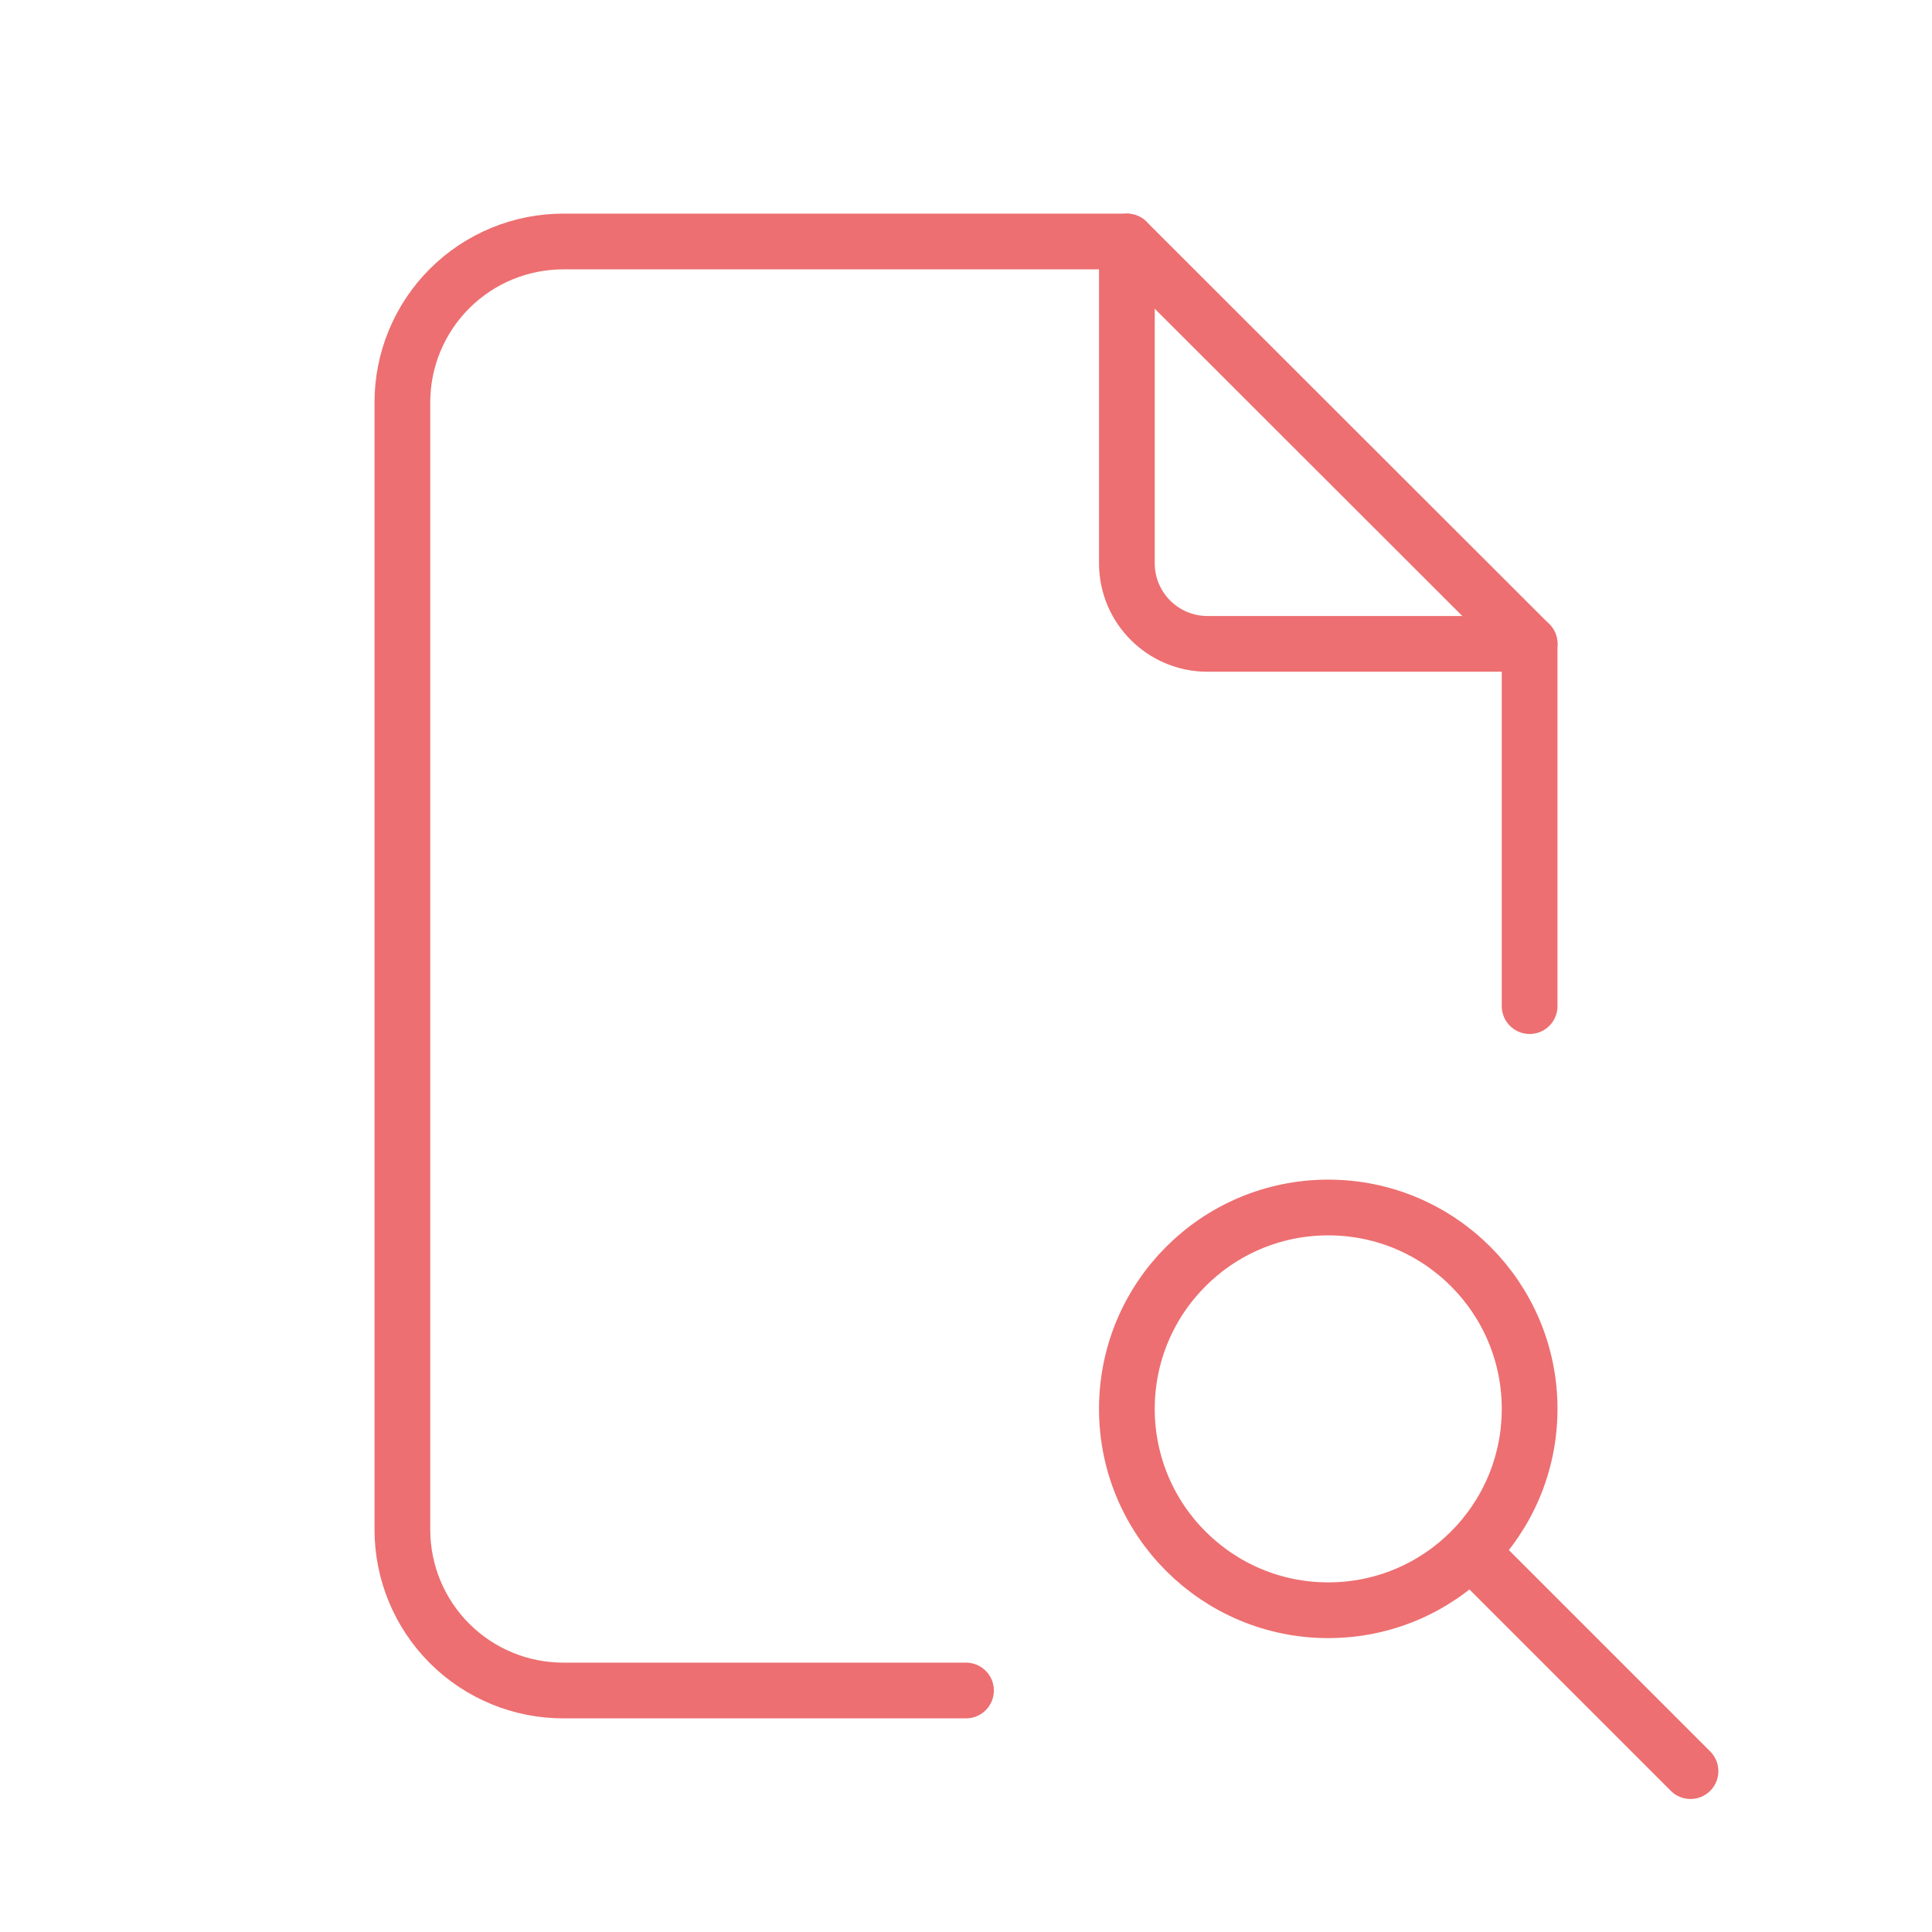
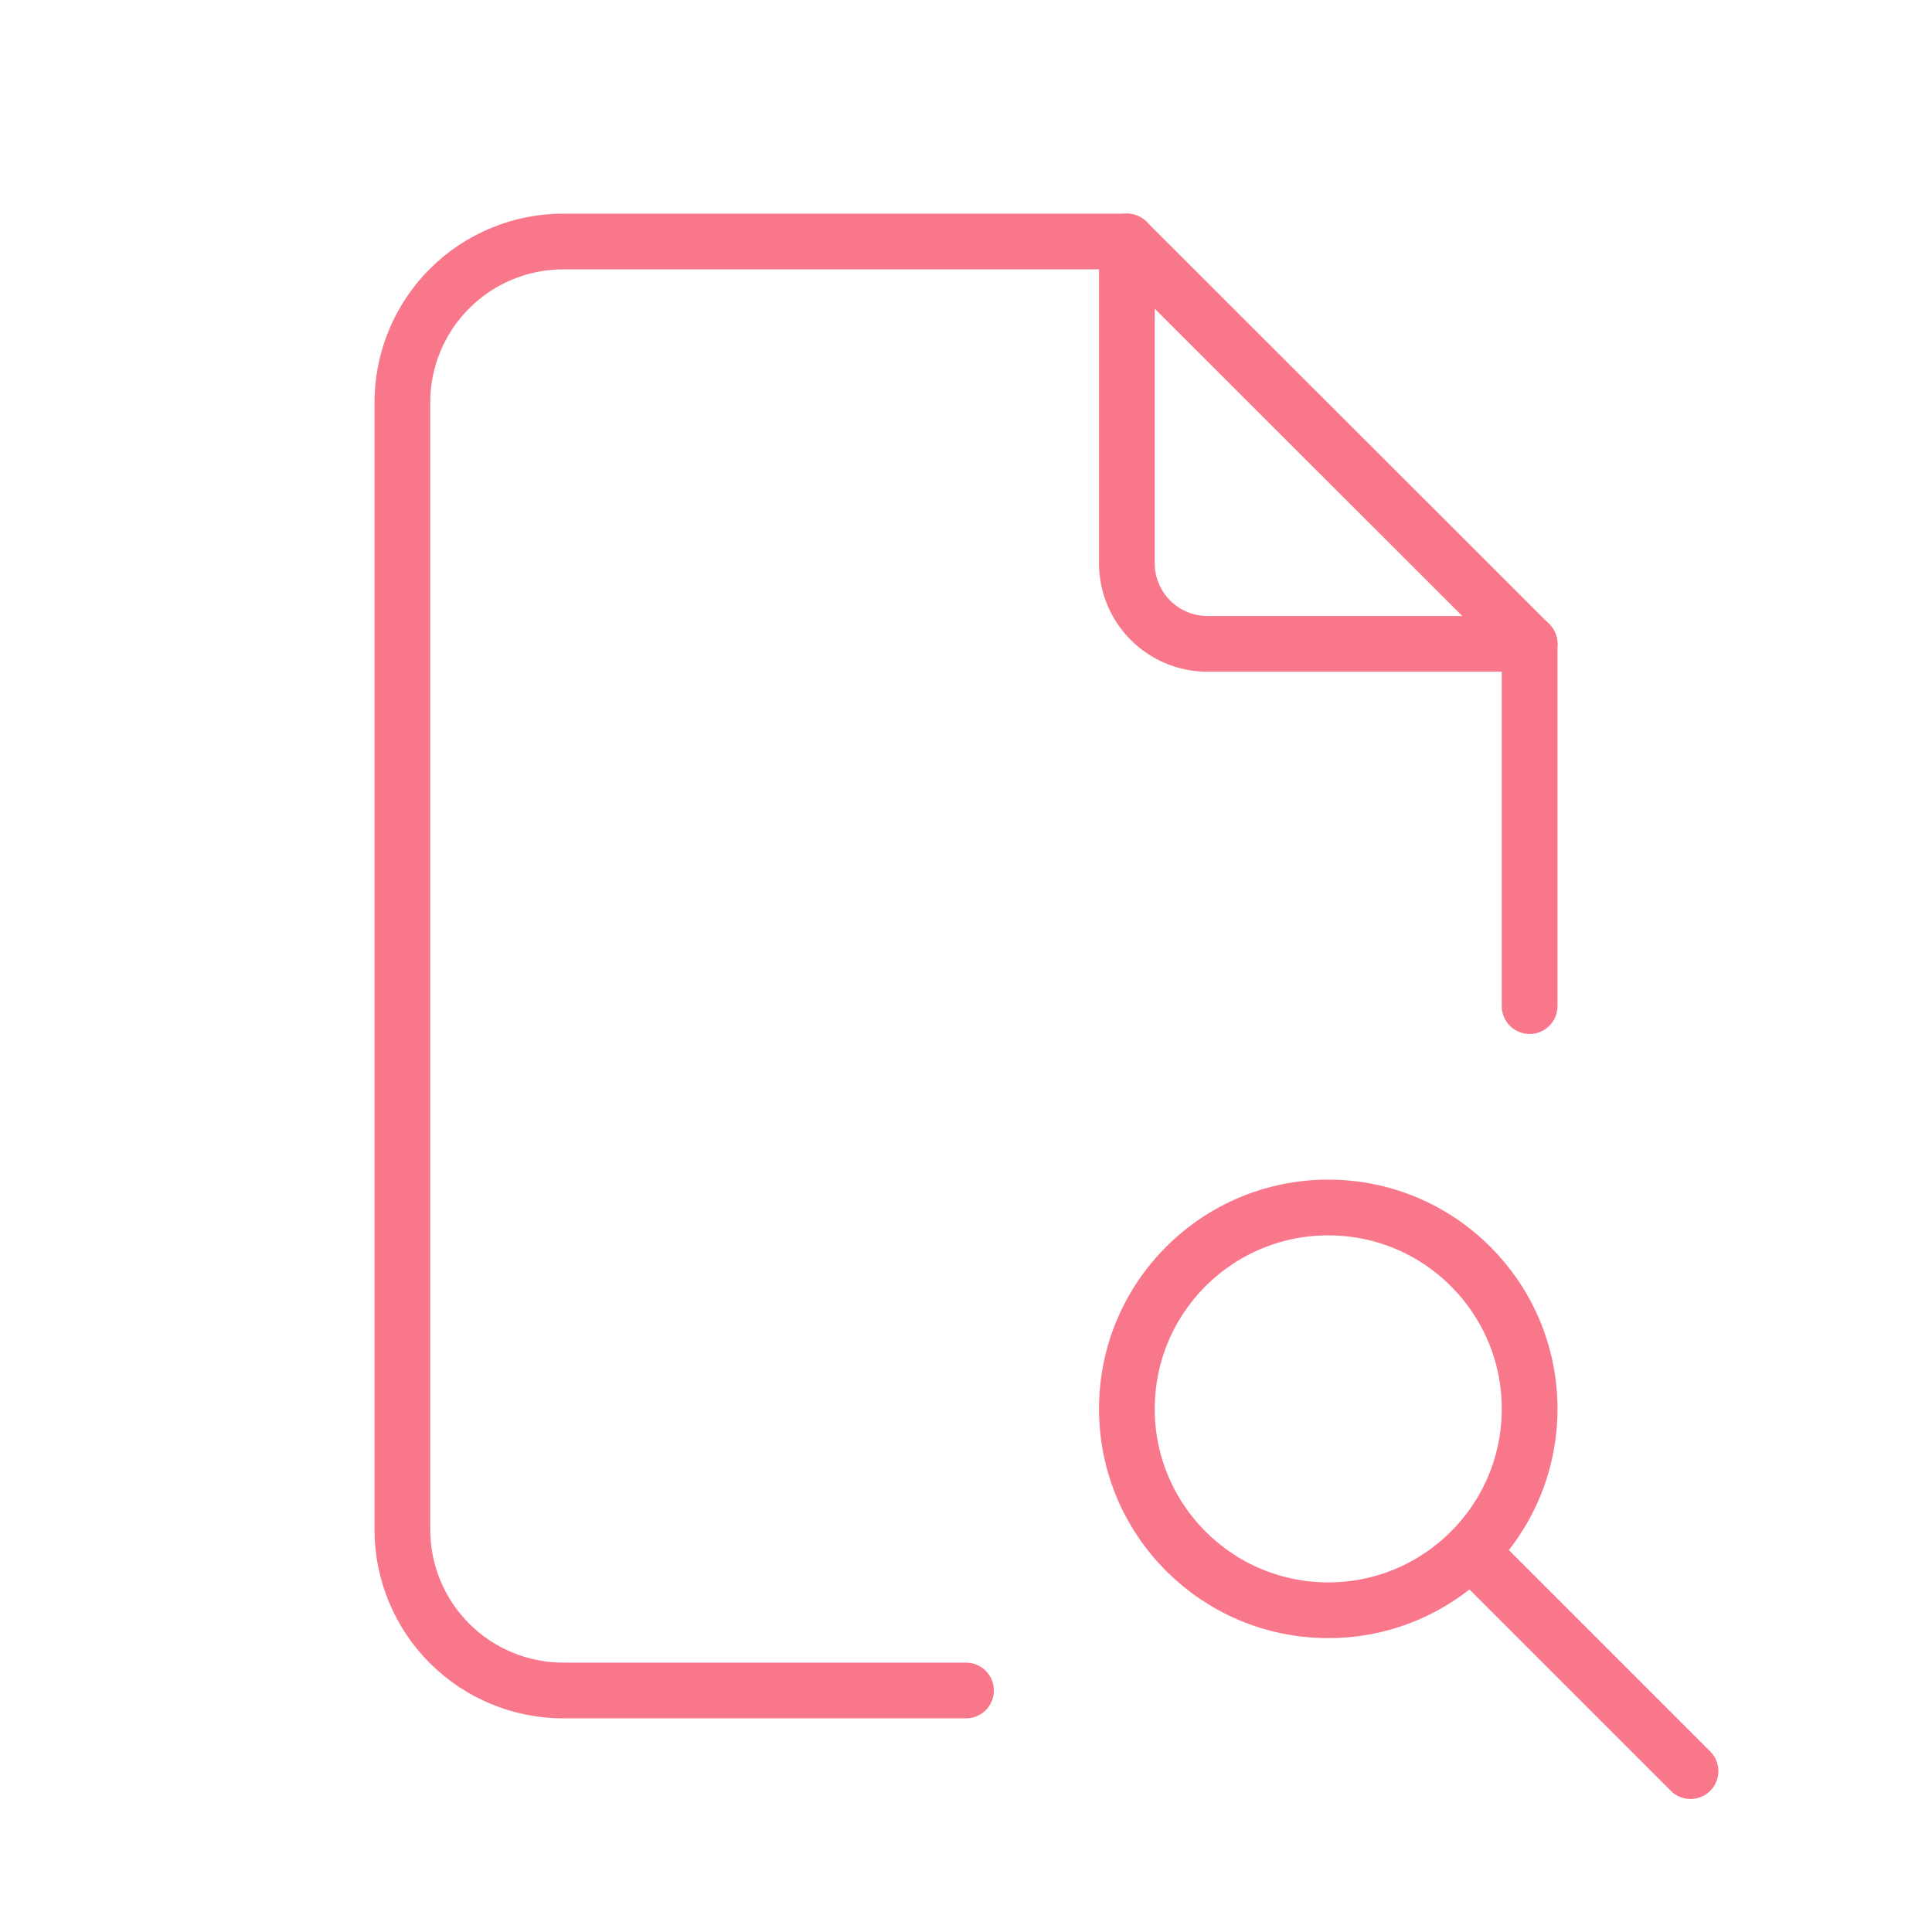
<svg xmlns="http://www.w3.org/2000/svg" viewBox="0 0 52 52">
  <defs>
-     <style>.cls-1,.cls-2{fill:none;}.cls-2{stroke:#ed6f71;stroke-linecap:round;stroke-linejoin:round;stroke-width:1.5px;}</style>
+     <style>.cls-1,.cls-2{fill:none;}.cls-2{stroke:#f8778B;stroke-linecap:round;stroke-linejoin:round;stroke-width:1.5px;}</style>
  </defs>
  <g id="Calque_2" data-name="Calque 2">
    <g id="Calque_1-2" data-name="Calque 1">
      <path class="cls-1" d="M0,0H52V52H0Z" />
      <path class="cls-1" d="M0,0H52V52H0Z" />
      <path class="cls-2" d="M30.33,6.5v8.67a2.17,2.17,0,0,0,2.17,2.16h8.67" />
      <path class="cls-2" d="M26,45.5H15.17a4.33,4.33,0,0,1-4.34-4.33V10.83A4.33,4.33,0,0,1,15.17,6.5H30.33L41.17,17.33v9.75" />
      <circle class="cls-2" cx="35.75" cy="37.92" r="5.42" />
      <line class="cls-2" x1="40.08" y1="42.25" x2="45.5" y2="47.67" />
    </g>
  </g>
</svg>
